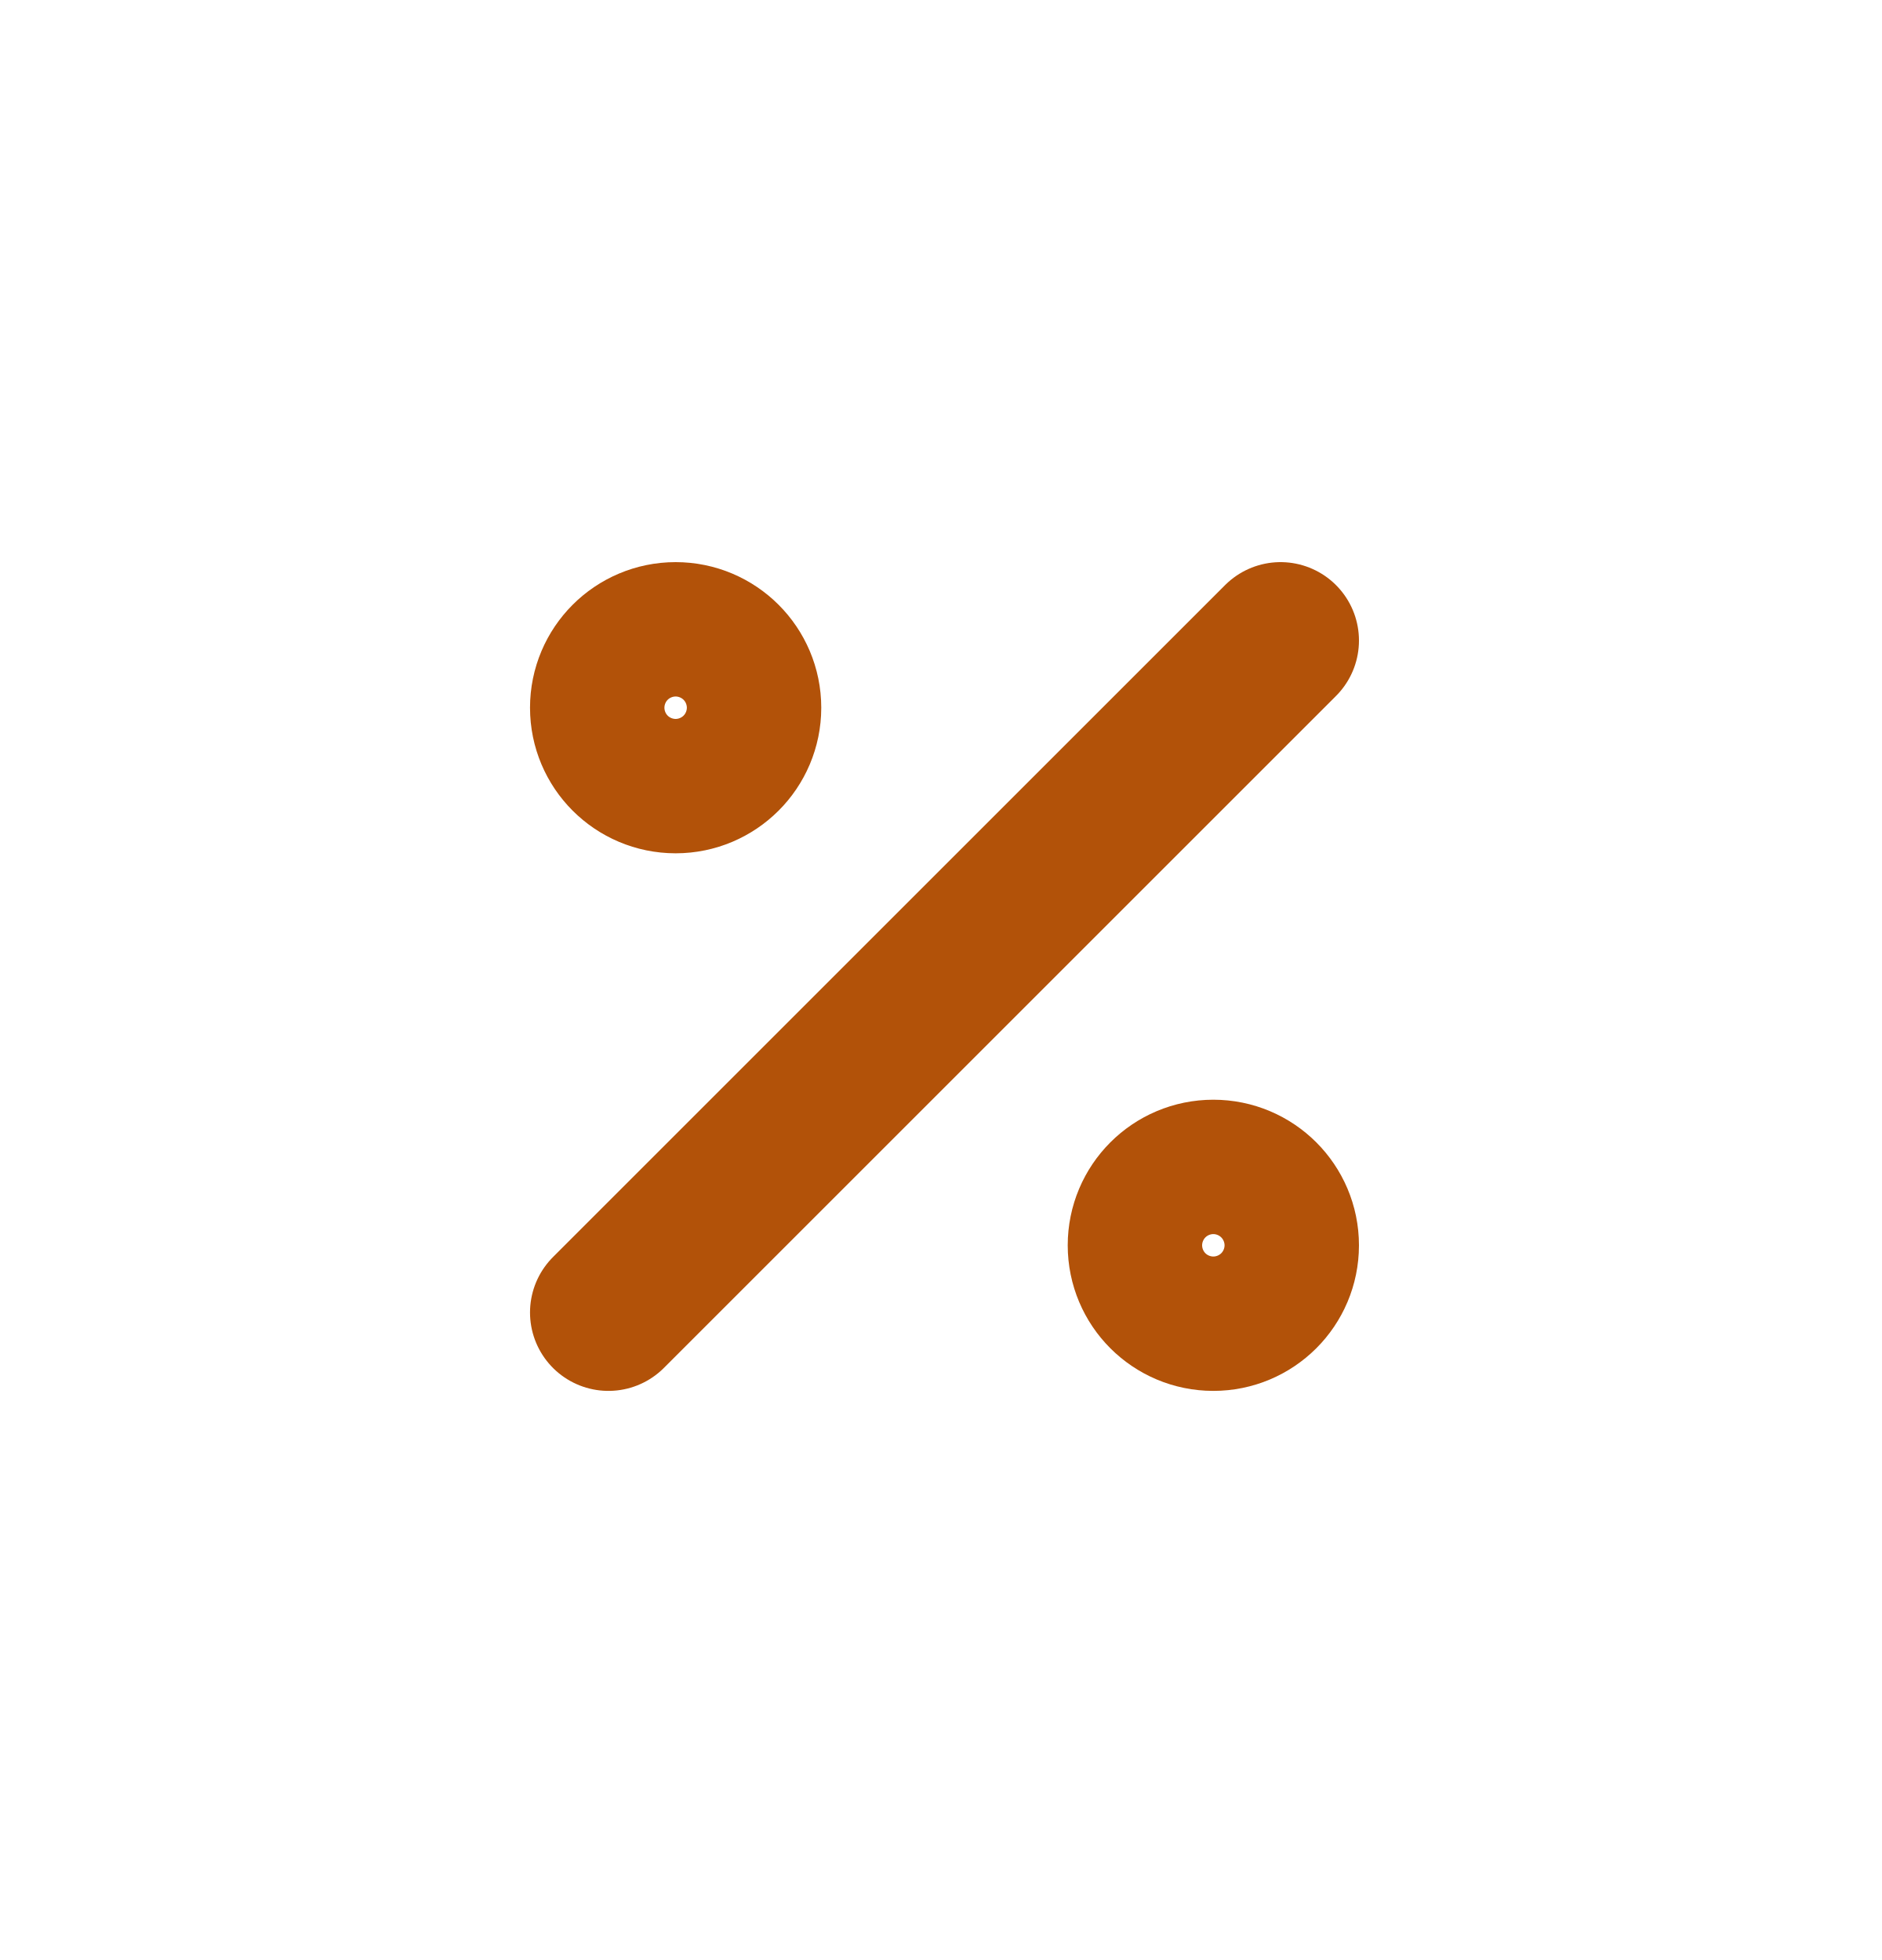
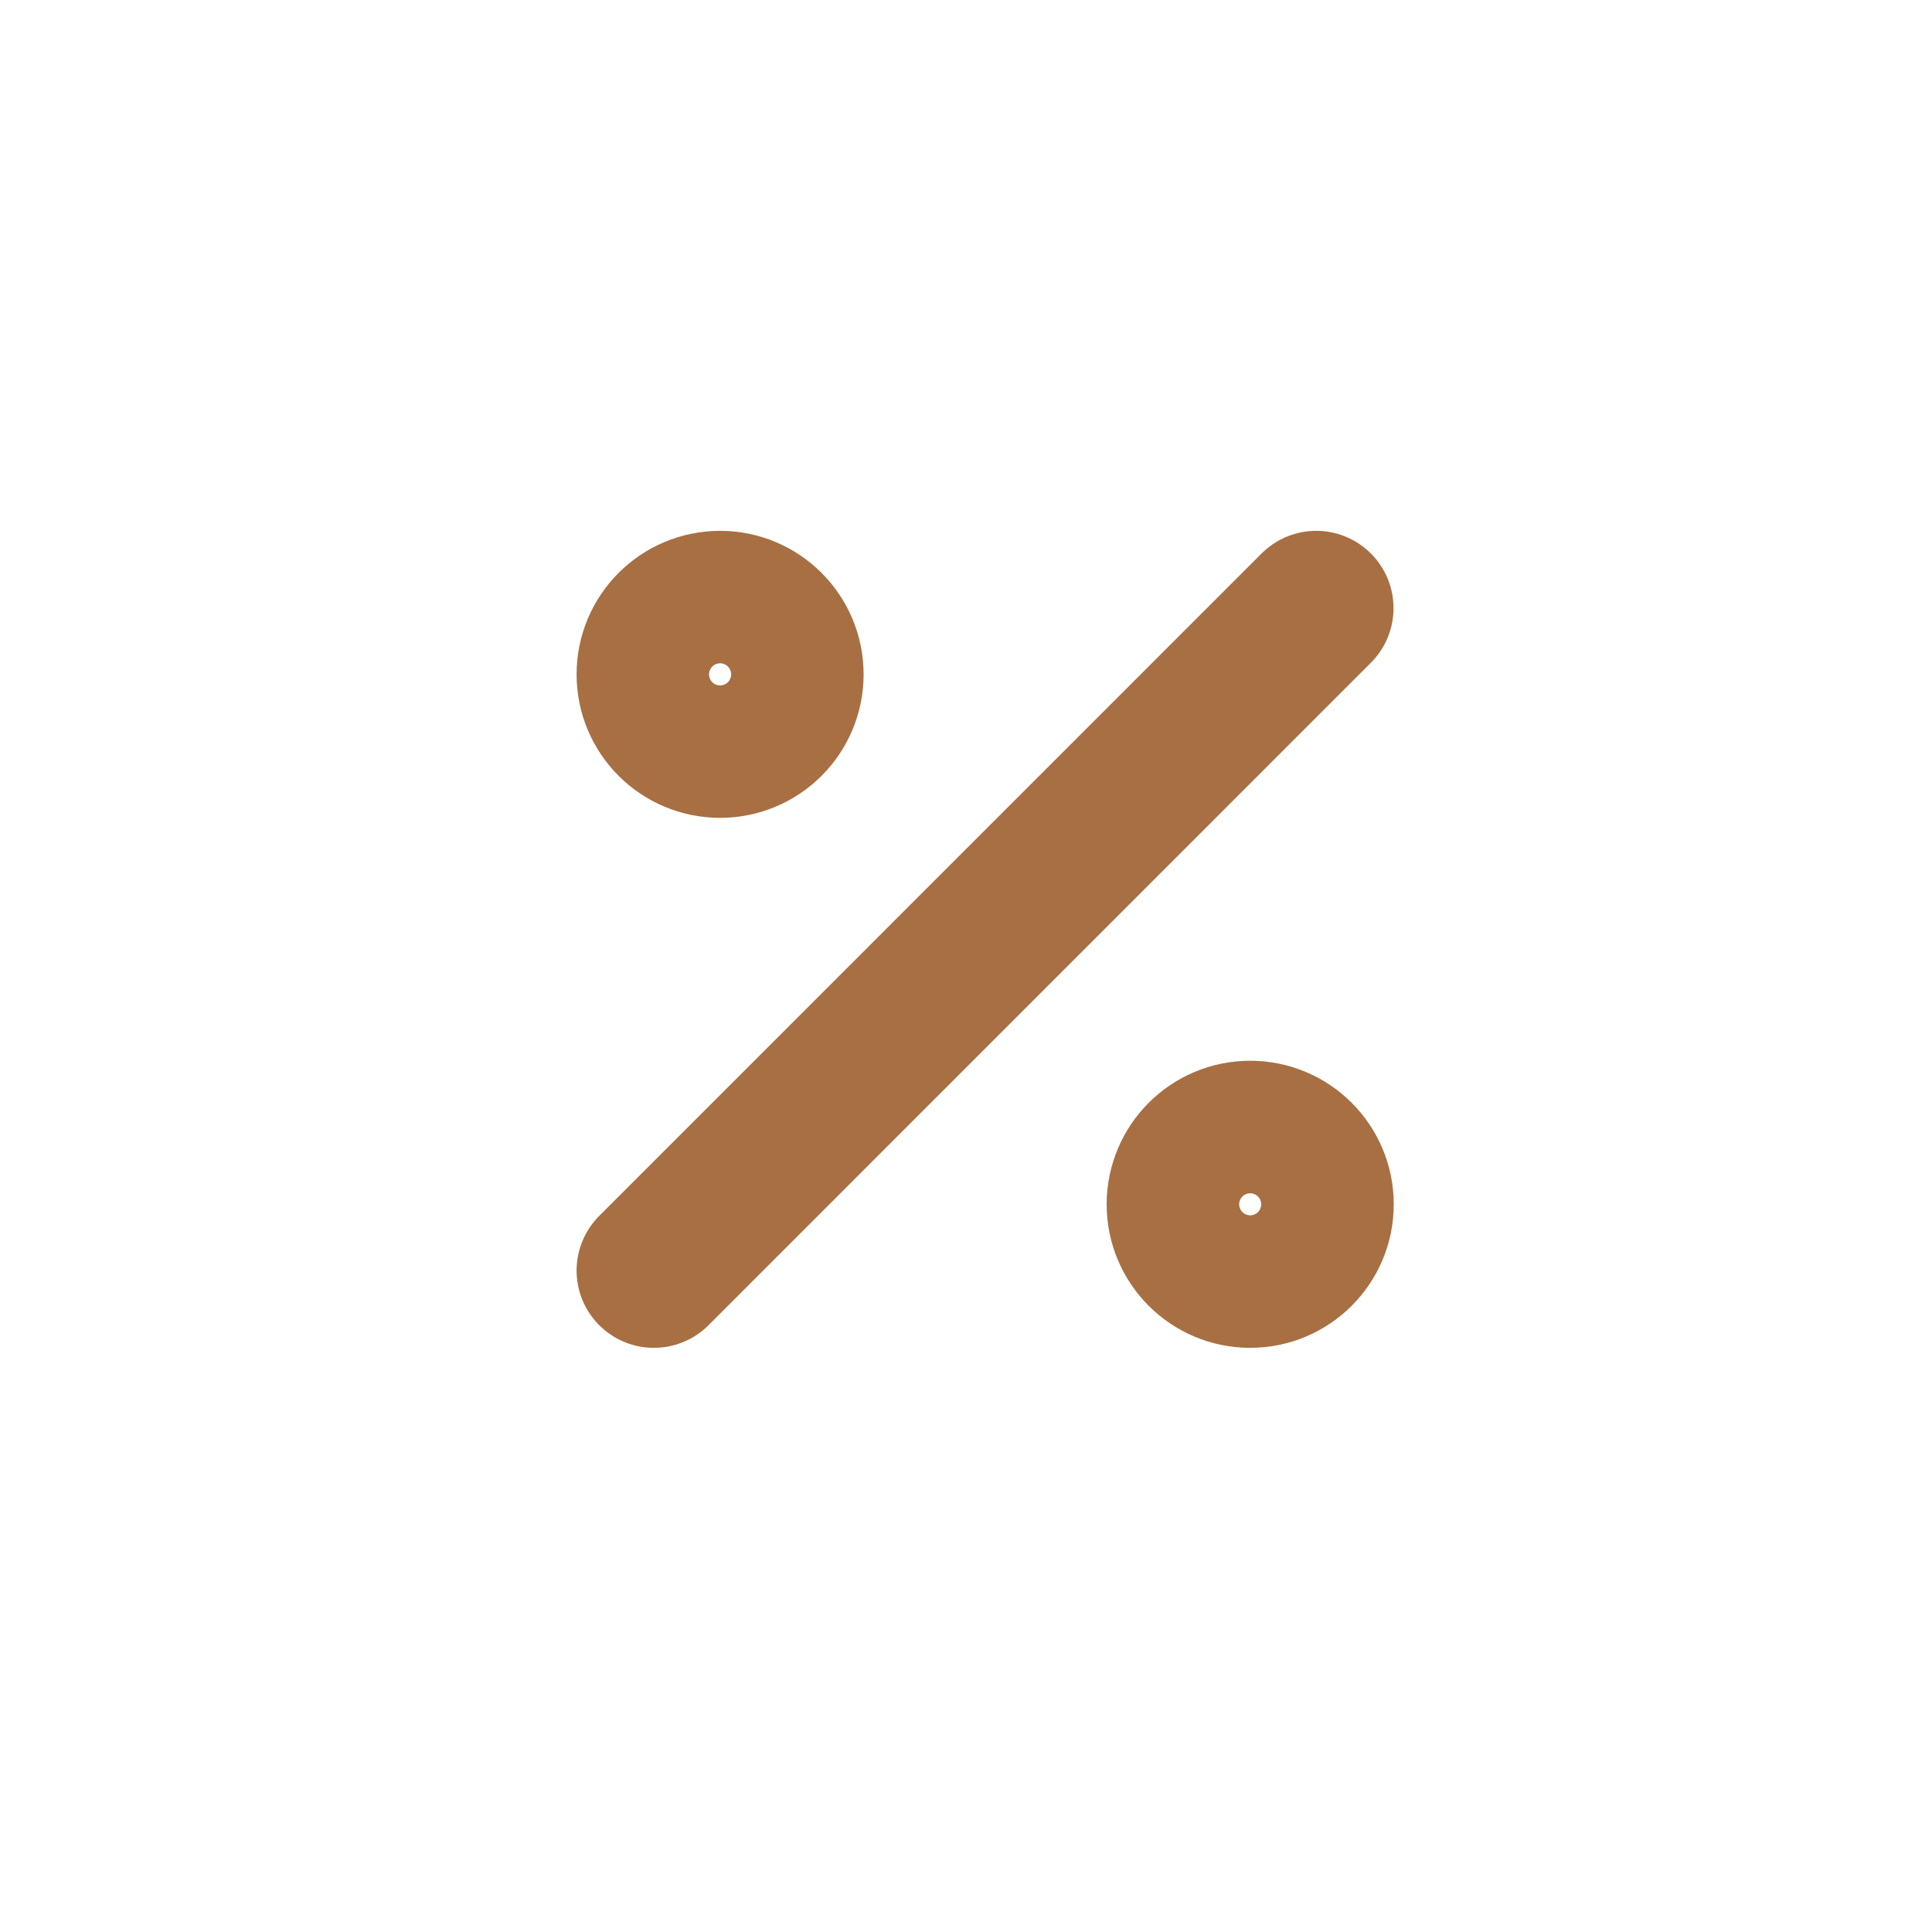
- <svg xmlns="http://www.w3.org/2000/svg" width="24" height="25" viewBox="0 0 24 25" fill="none">
-   <path d="M7.759 16.741L16.33 8.17" stroke="#B25209" stroke-width="2" stroke-linecap="round" stroke-linejoin="round" />
-   <path d="M8.616 9.884C9.089 9.884 9.473 9.5 9.473 9.027C9.473 8.554 9.089 8.17 8.616 8.17C8.142 8.17 7.759 8.554 7.759 9.027C7.759 9.5 8.142 9.884 8.616 9.884Z" stroke="#B25209" stroke-width="2" stroke-linecap="round" stroke-linejoin="round" />
-   <path d="M15.473 16.741C15.946 16.741 16.33 16.358 16.33 15.884C16.33 15.411 15.946 15.027 15.473 15.027C14.999 15.027 14.616 15.411 14.616 15.884C14.616 16.358 14.999 16.741 15.473 16.741Z" stroke="#B25209" stroke-width="2" stroke-linecap="round" stroke-linejoin="round" />
+ <svg xmlns="http://www.w3.org/2000/svg" width="25" height="25" viewBox="0 0 25 25" fill="none">
+   <path d="M8.461 16.441L17.032 7.869" stroke="#A86F43" stroke-width="2" stroke-linecap="round" stroke-linejoin="round" />
+   <path d="M9.318 9.583C9.791 9.583 10.175 9.2 10.175 8.726C10.175 8.253 9.791 7.869 9.318 7.869C8.845 7.869 8.461 8.253 8.461 8.726C8.461 9.2 8.845 9.583 9.318 9.583Z" stroke="#A86F43" stroke-width="2" stroke-linecap="round" stroke-linejoin="round" />
+   <path d="M16.177 16.441C16.651 16.441 17.035 16.057 17.035 15.584C17.035 15.11 16.651 14.726 16.177 14.726C15.704 14.726 15.32 15.11 15.32 15.584C15.32 16.057 15.704 16.441 16.177 16.441Z" stroke="#A86F43" stroke-width="2" stroke-linecap="round" stroke-linejoin="round" />
</svg>
